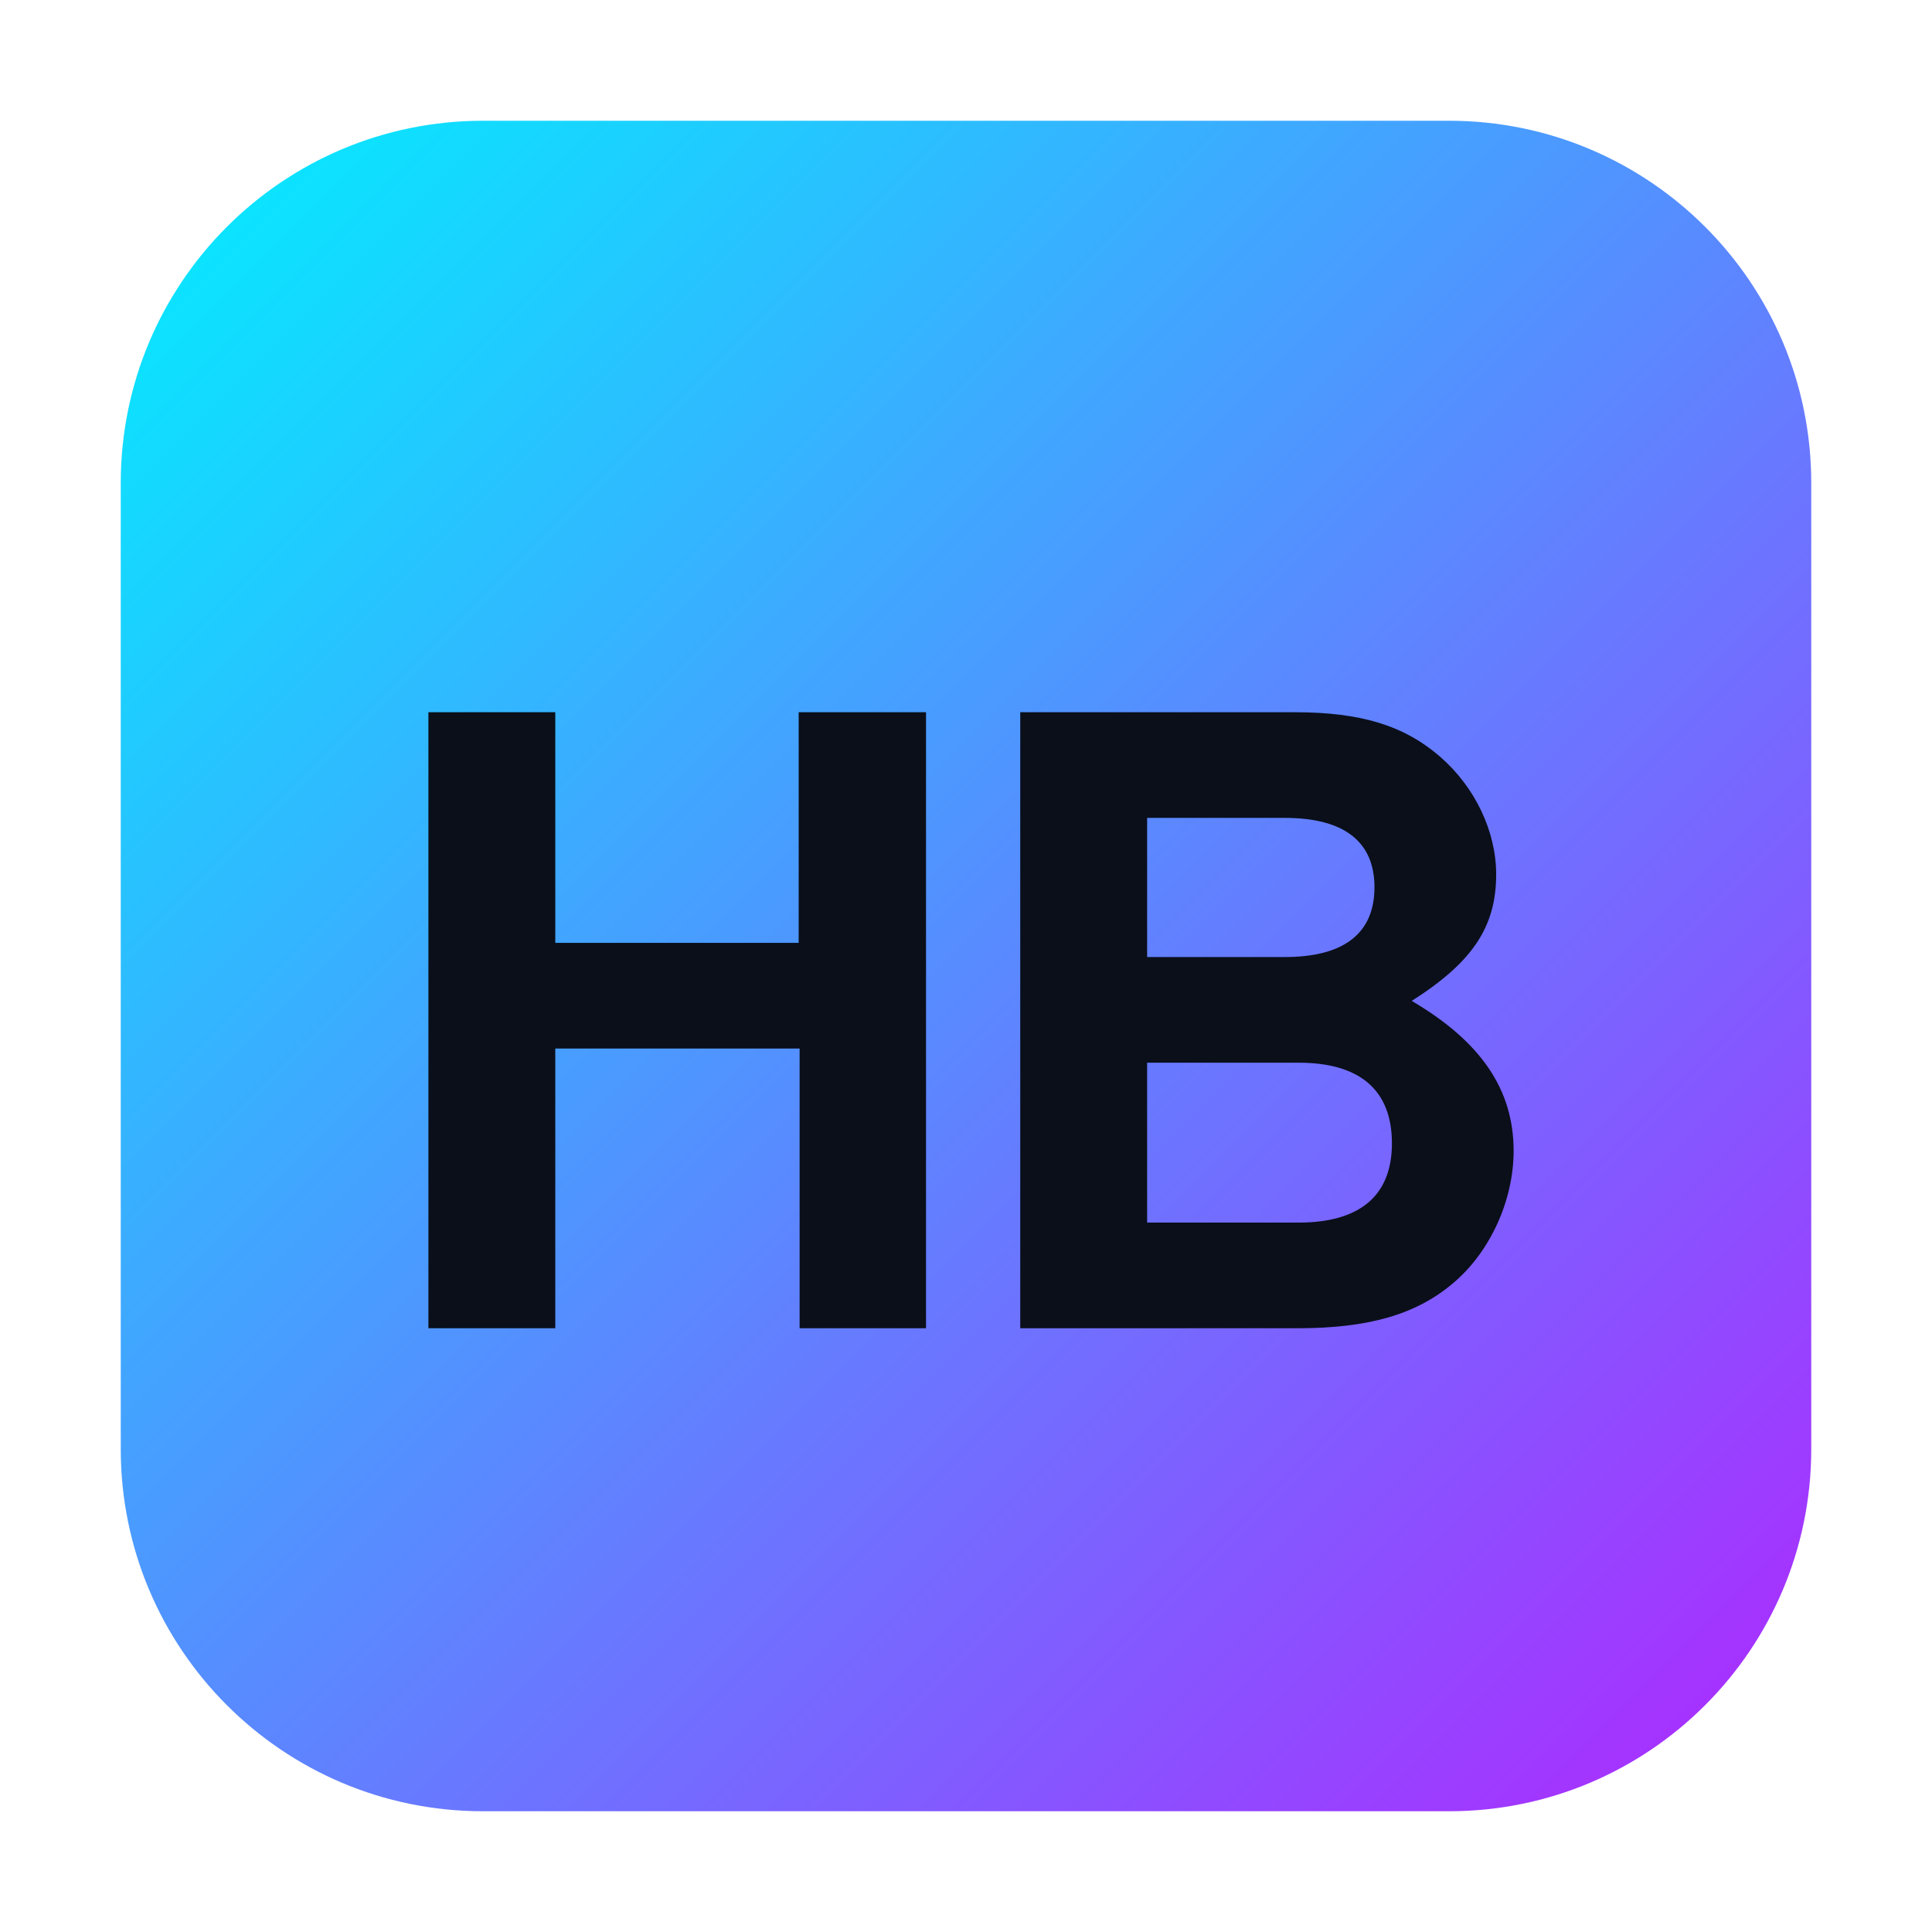
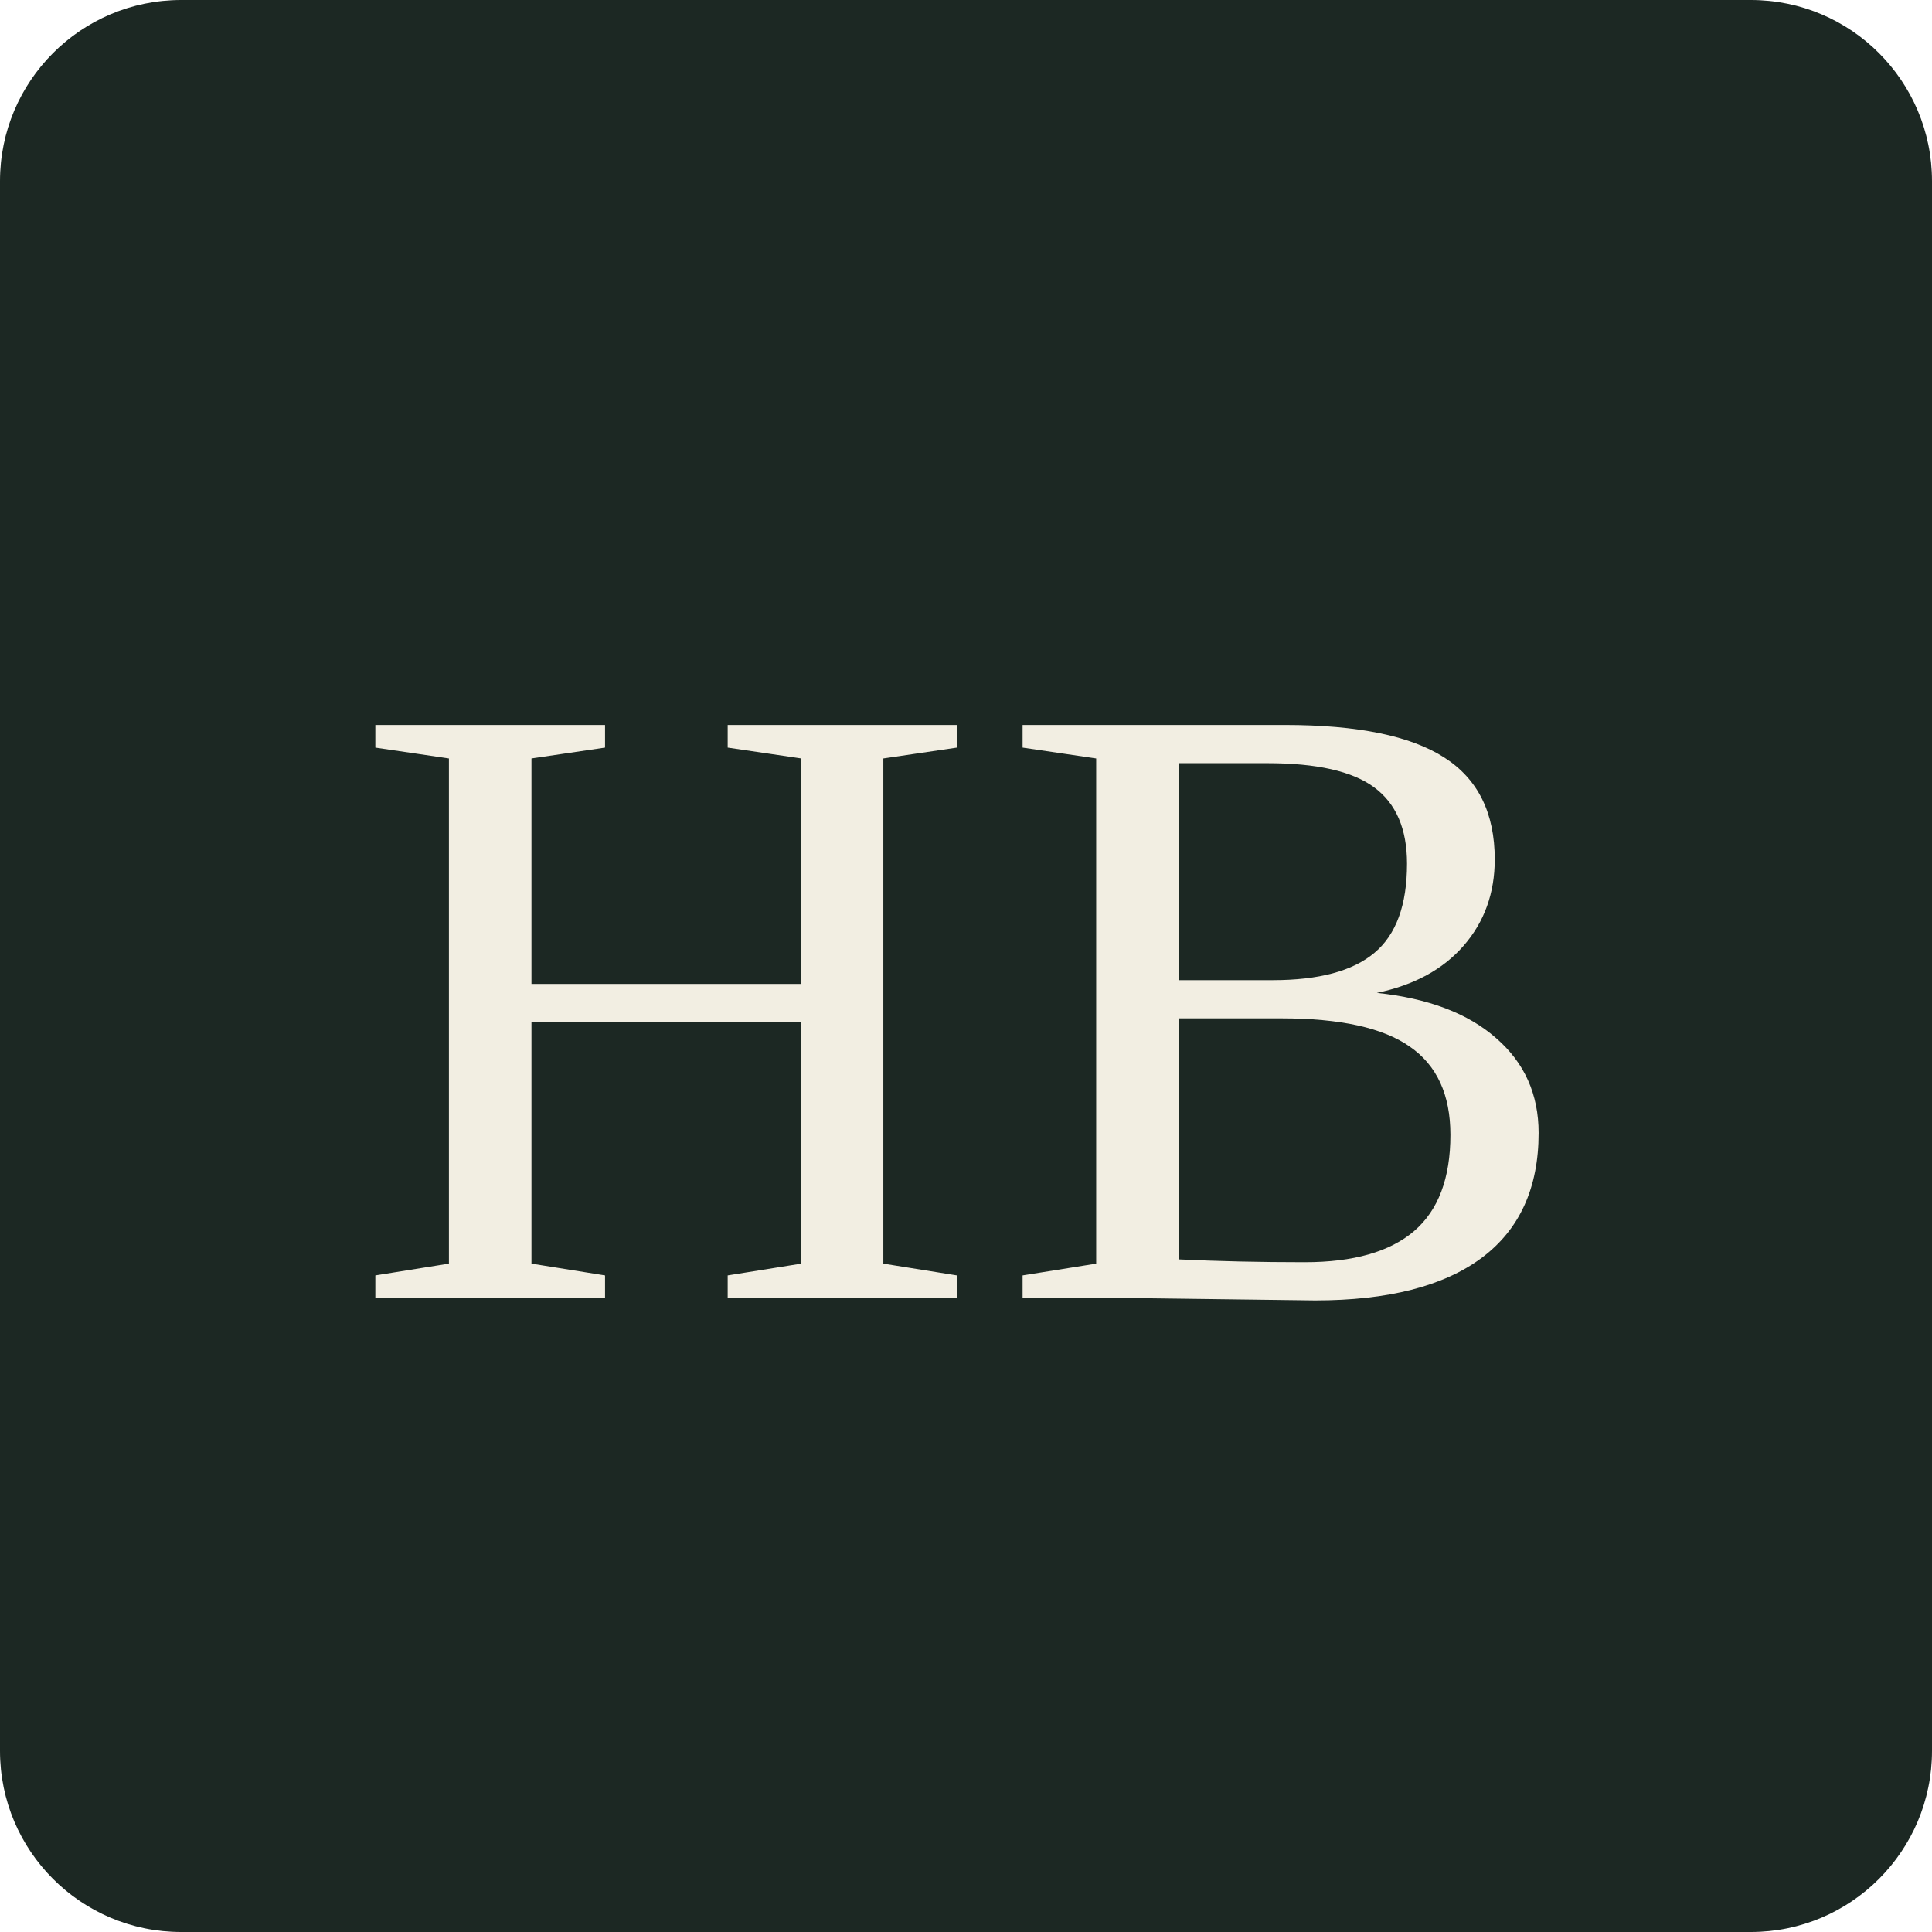
- <svg xmlns="http://www.w3.org/2000/svg" viewBox="0 0 64 64" width="64" height="64">
-   <defs>
-     <linearGradient id="g" x1="0" y1="0" x2="1" y2="1">
-       <stop offset="0%" stop-color="#00f0ff" />
-       <stop offset="100%" stop-color="#b026ff" />
-     </linearGradient>
-   </defs>
-   <rect x="4" y="4" width="56" height="56" rx="12" fill="url(#g)" />
-   <text x="32" y="44" font-family="Helvetica, Arial, sans-serif" font-weight="800" font-size="28" fill="#0a0f1a" text-anchor="middle" letter-spacing="-1">HB</text>
+ <svg xmlns="http://www.w3.org/2000/svg" viewBox="0 0 64 64" width="64" height="64" role="img" aria-label="HotelByte">
+   <rect width="64" height="64" rx="6" fill="#1C2823" />
+   <text x="32" y="43" font-family="Georgia, 'Times New Roman', serif" font-size="29" fill="#F2EEE2" text-anchor="middle" letter-spacing="0.5">HB</text>
</svg>
